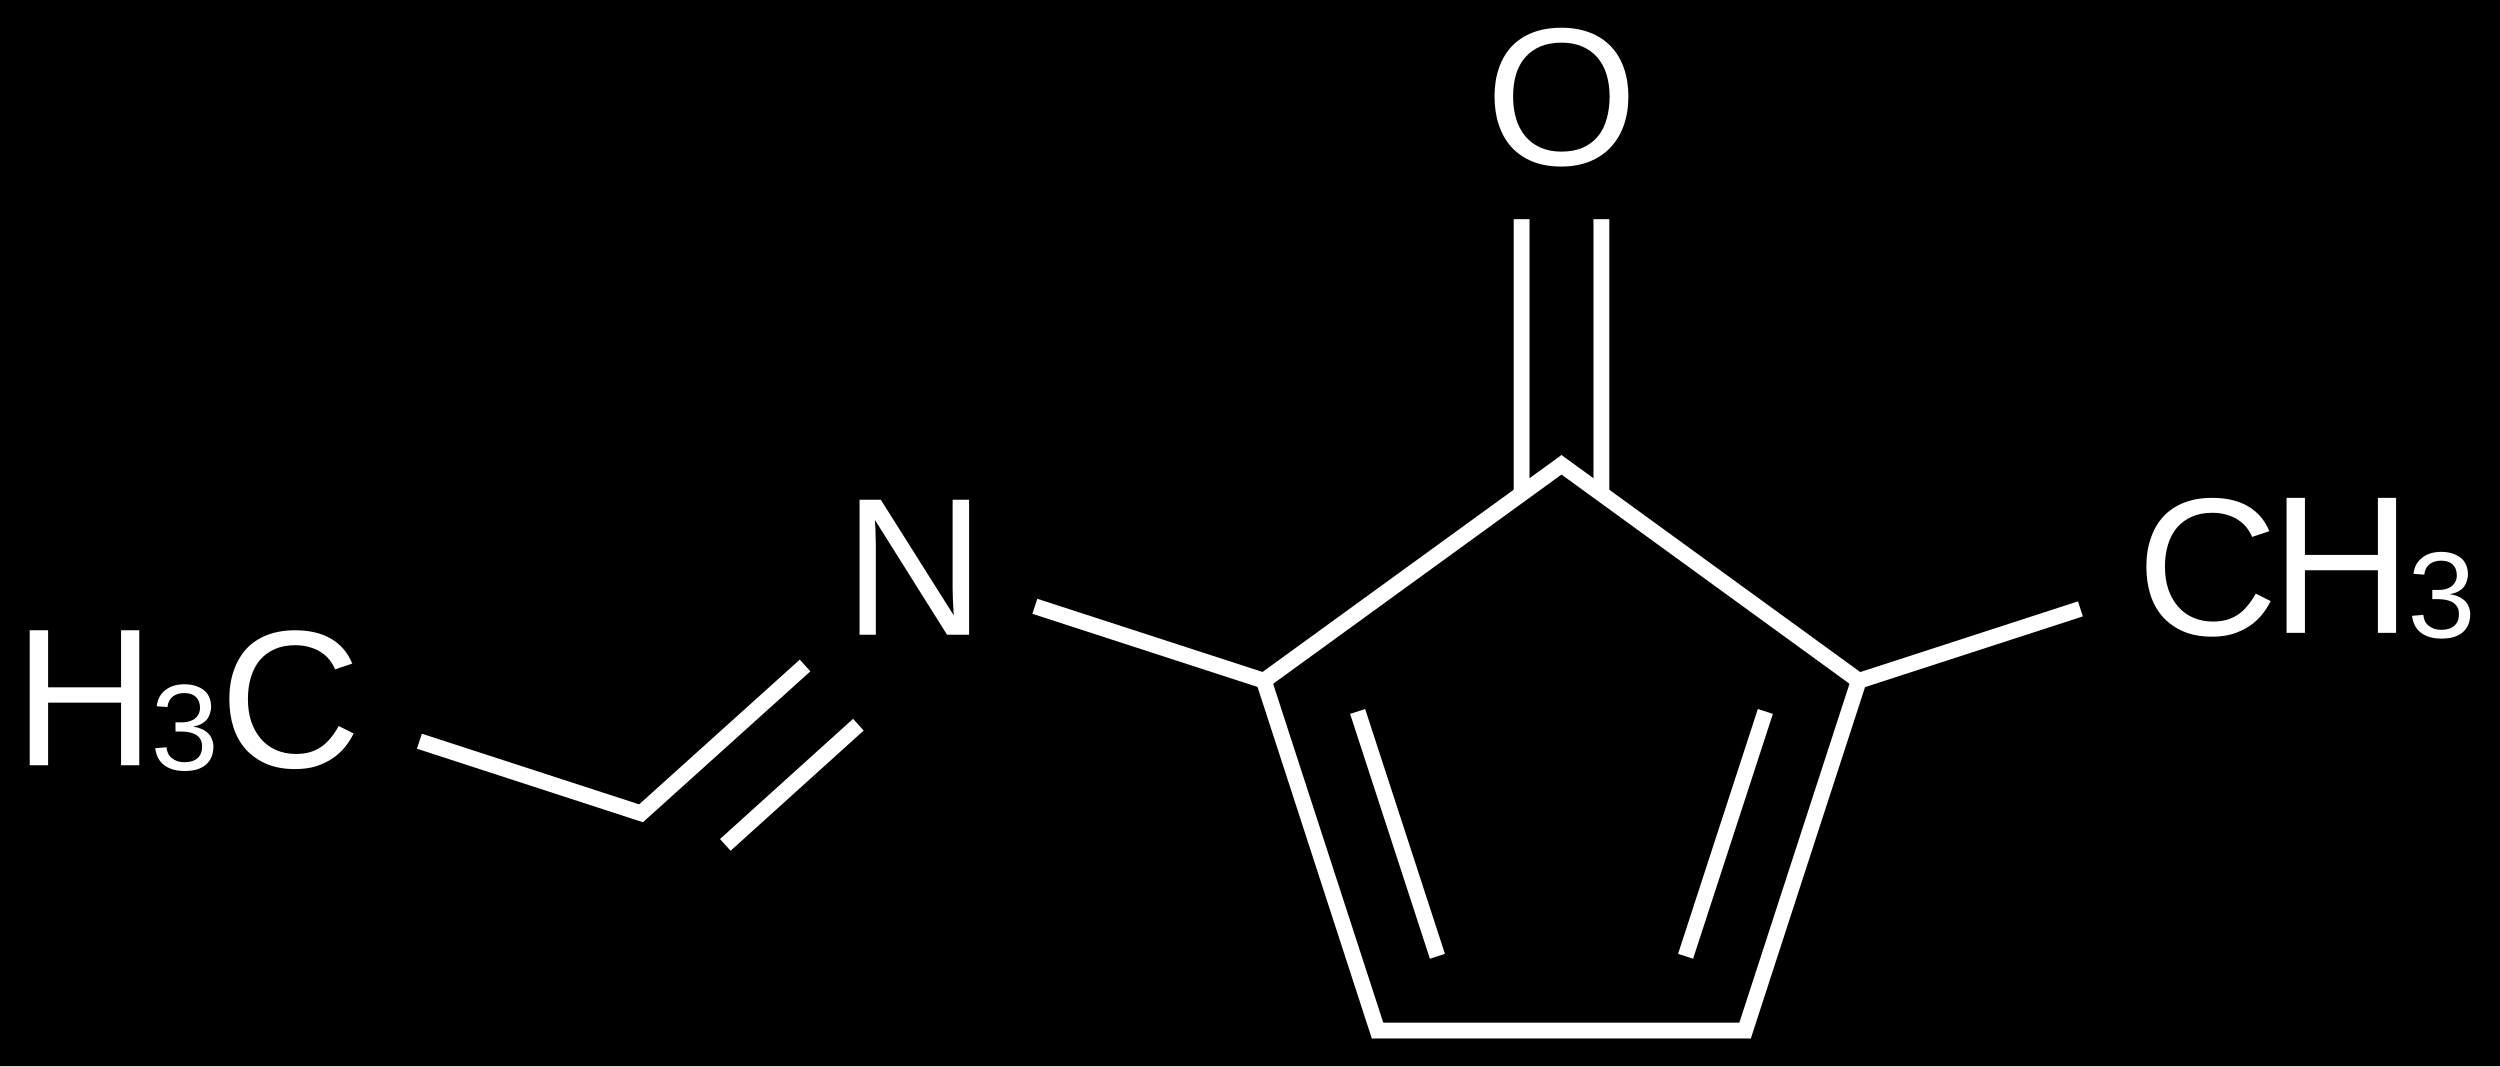
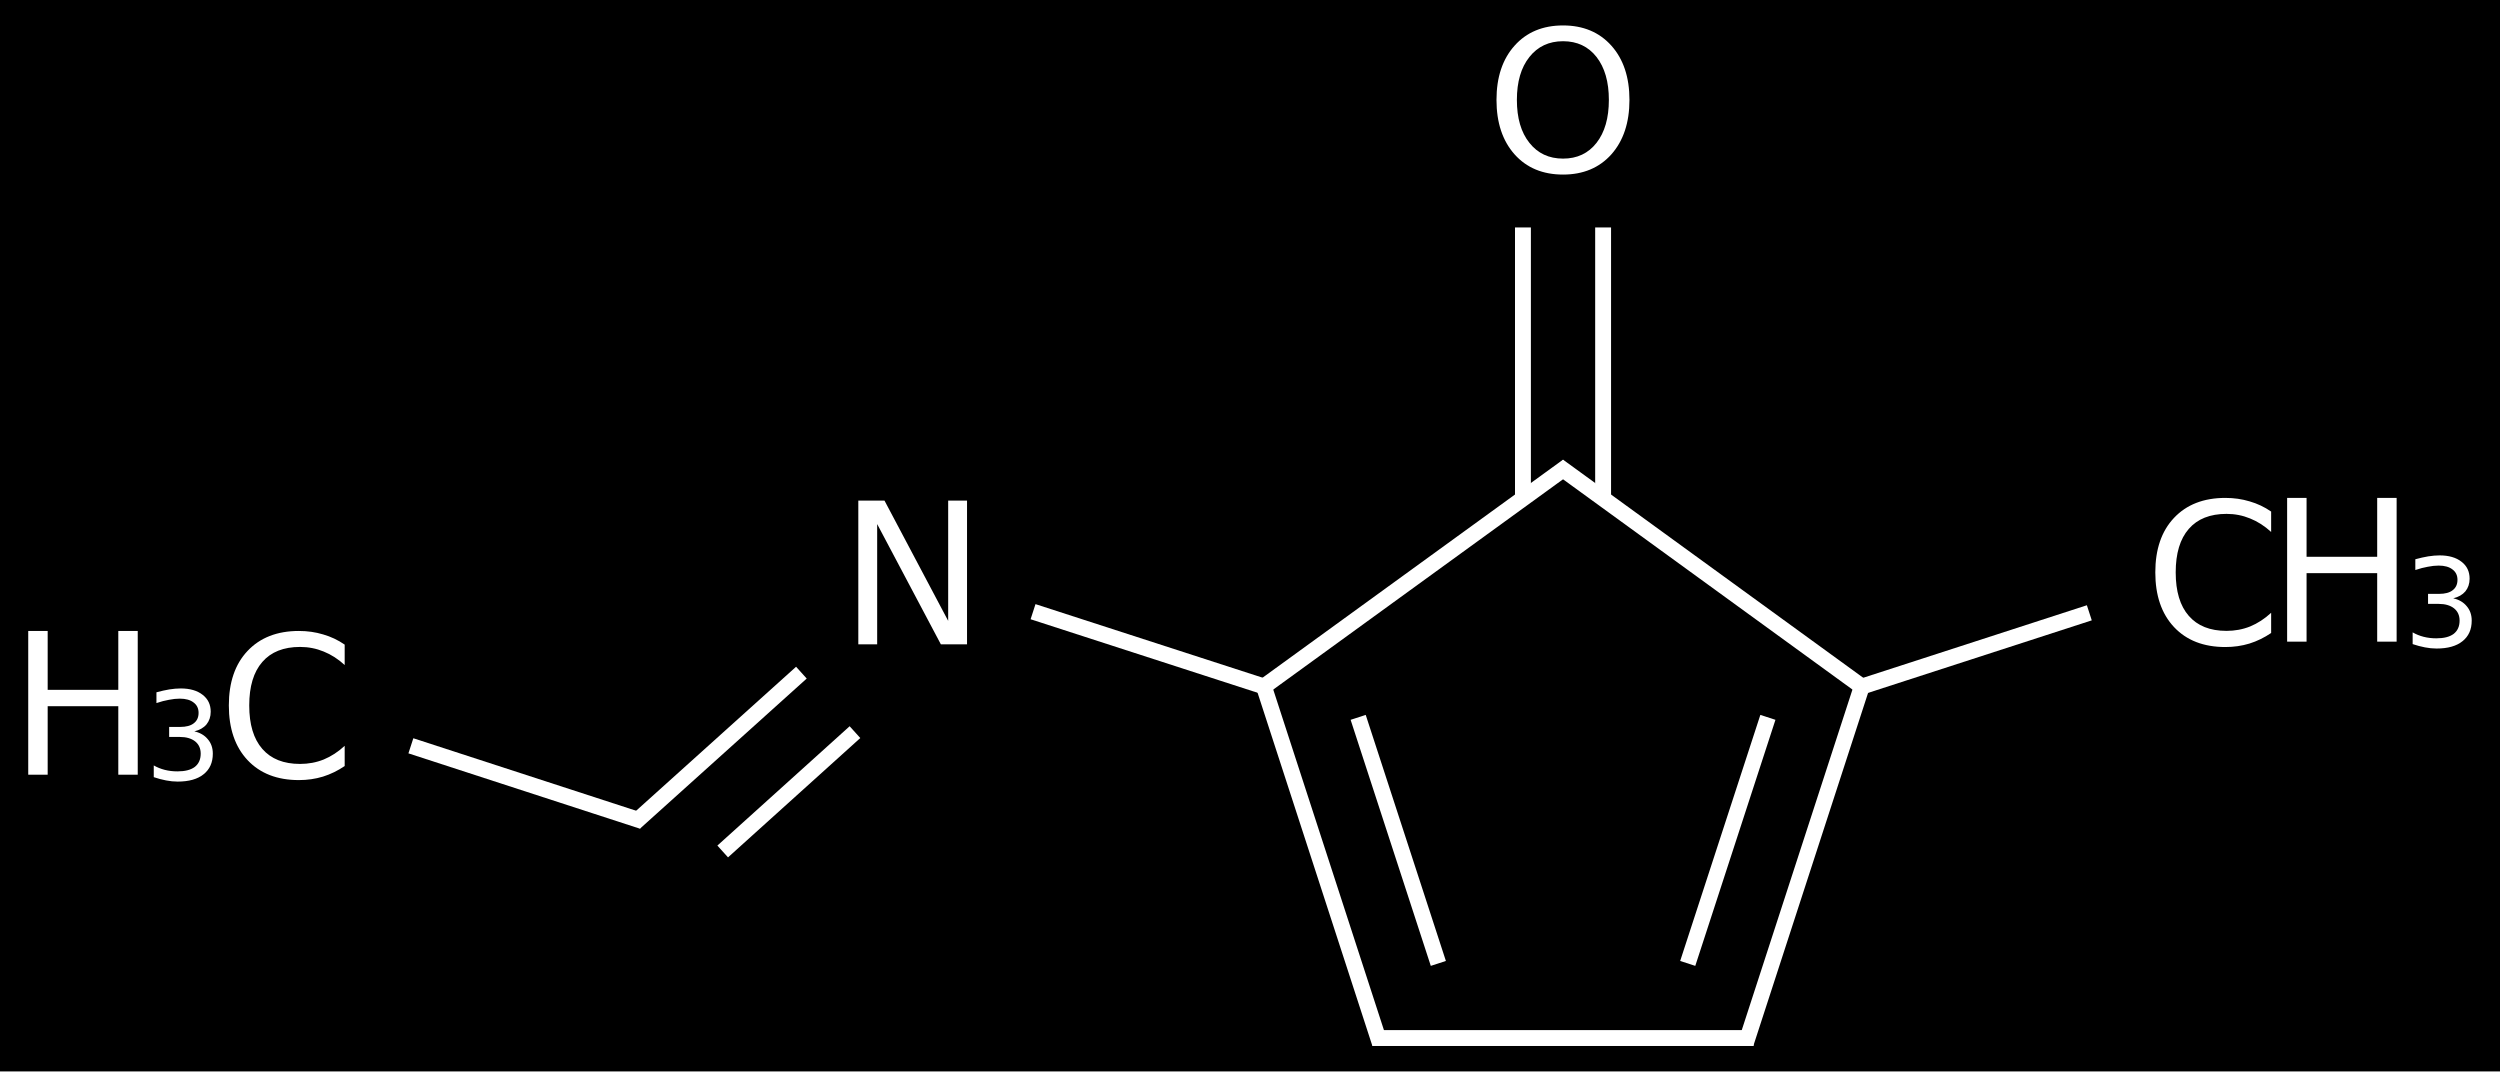
- <svg xmlns="http://www.w3.org/2000/svg" xmlns:xlink="http://www.w3.org/1999/xlink" width="204pt" height="87pt" viewBox="0 0 204 87" version="1.1">
+ <svg xmlns="http://www.w3.org/2000/svg" xmlns:xlink="http://www.w3.org/1999/xlink" width="203pt" height="87pt" viewBox="0 0 203 87" version="1.1">
  <defs>
    <g>
      <symbol overflow="visible" id="glyph0-0">
-         <path style="stroke:none;" d="M 0.531 0 L 0.531 -10.672 L 4.781 -10.672 L 4.781 0 Z M 1.062 -0.531 L 4.25 -0.531 L 4.25 -10.141 L 1.062 -10.141 Z " />
+         <path style="stroke:none;" d="M 0.797 2.828 L 0.797 -11.281 L 8.797 -11.281 L 8.797 2.828 Z M 1.703 1.938 L 7.906 1.938 L 7.906 -10.391 L 1.703 -10.391 Z " />
      </symbol>
      <symbol overflow="visible" id="glyph0-1">
-         <path style="stroke:none;" d="M 8.453 0 L 2.562 -9.375 C 2.57 -9.125 2.586 -8.875 2.609 -8.625 C 2.617 -8.406 2.625 -8.176 2.625 -7.938 C 2.633 -7.707 2.641 -7.5 2.641 -7.312 L 2.641 0 L 1.312 0 L 1.312 -11.016 L 3.047 -11.016 L 9 -1.578 C 8.988 -1.828 8.973 -2.082 8.953 -2.344 C 8.941 -2.562 8.93 -2.797 8.922 -3.047 C 8.91 -3.305 8.906 -3.555 8.906 -3.797 L 8.906 -11.016 L 10.25 -11.016 L 10.25 0 Z " />
+         <path style="stroke:none;" d="M 1.578 -11.672 L 3.703 -11.672 L 8.875 -1.906 L 8.875 -11.672 L 10.406 -11.672 L 10.406 0 L 8.281 0 L 3.109 -9.766 L 3.109 0 L 1.578 0 Z " />
      </symbol>
      <symbol overflow="visible" id="glyph0-2">
-         <path style="stroke:none;" d="M 11.688 -5.562 C 11.688 -4.695 11.562 -3.91 11.312 -3.203 C 11.062 -2.504 10.703 -1.906 10.234 -1.406 C 9.766 -0.906 9.191 -0.52 8.516 -0.25 C 7.836 0.02 7.07 0.156 6.219 0.156 C 5.312 0.156 4.516 0.016 3.828 -0.266 C 3.148 -0.555 2.582 -0.953 2.125 -1.453 C 1.676 -1.961 1.336 -2.566 1.109 -3.266 C 0.879 -3.961 0.766 -4.727 0.766 -5.562 C 0.766 -6.414 0.883 -7.188 1.125 -7.875 C 1.363 -8.57 1.711 -9.164 2.172 -9.656 C 2.641 -10.145 3.211 -10.52 3.891 -10.781 C 4.566 -11.039 5.348 -11.172 6.234 -11.172 C 7.109 -11.172 7.883 -11.035 8.562 -10.766 C 9.238 -10.504 9.805 -10.129 10.266 -9.641 C 10.734 -9.148 11.086 -8.555 11.328 -7.859 C 11.566 -7.172 11.688 -6.406 11.688 -5.562 Z M 10.156 -5.562 C 10.156 -6.219 10.07 -6.816 9.906 -7.359 C 9.738 -7.898 9.488 -8.363 9.156 -8.75 C 8.82 -9.133 8.41 -9.43 7.922 -9.641 C 7.43 -9.848 6.867 -9.953 6.234 -9.953 C 5.578 -9.953 5 -9.848 4.5 -9.641 C 4.008 -9.43 3.598 -9.133 3.266 -8.75 C 2.93 -8.363 2.68 -7.898 2.516 -7.359 C 2.359 -6.816 2.281 -6.219 2.281 -5.562 C 2.281 -4.895 2.363 -4.285 2.531 -3.734 C 2.695 -3.191 2.945 -2.719 3.281 -2.312 C 3.613 -1.914 4.023 -1.609 4.516 -1.391 C 5.004 -1.172 5.57 -1.062 6.219 -1.062 C 6.906 -1.062 7.492 -1.172 7.984 -1.391 C 8.484 -1.617 8.895 -1.93 9.219 -2.328 C 9.539 -2.723 9.773 -3.195 9.922 -3.75 C 10.078 -4.301 10.156 -4.906 10.156 -5.562 Z " />
+         <path style="stroke:none;" d="M 6.312 -10.594 C 5.164 -10.594 4.254 -10.164 3.578 -9.312 C 2.898 -8.457 2.562 -7.297 2.562 -5.828 C 2.562 -4.359 2.898 -3.195 3.578 -2.344 C 4.254 -1.488 5.164 -1.062 6.312 -1.062 C 7.457 -1.062 8.363 -1.488 9.031 -2.344 C 9.695 -3.195 10.031 -4.359 10.031 -5.828 C 10.031 -7.297 9.695 -8.457 9.031 -9.312 C 8.363 -10.164 7.457 -10.594 6.312 -10.594 Z M 6.312 -11.875 C 7.945 -11.875 9.254 -11.328 10.234 -10.234 C 11.211 -9.141 11.703 -7.672 11.703 -5.828 C 11.703 -3.984 11.211 -2.508 10.234 -1.406 C 9.254 -0.312 7.945 0.234 6.312 0.234 C 4.664 0.234 3.352 -0.312 2.375 -1.406 C 1.395 -2.508 0.906 -3.984 0.906 -5.828 C 0.906 -7.672 1.395 -9.141 2.375 -10.234 C 3.352 -11.328 4.664 -11.875 6.312 -11.875 Z " />
      </symbol>
      <symbol overflow="visible" id="glyph0-3">
-         <path style="stroke:none;" d="M 6.188 -9.953 C 5.562 -9.953 5.008 -9.848 4.531 -9.641 C 4.051 -9.43 3.645 -9.133 3.312 -8.75 C 2.988 -8.363 2.742 -7.898 2.578 -7.359 C 2.41 -6.816 2.328 -6.219 2.328 -5.562 C 2.328 -4.895 2.414 -4.285 2.594 -3.734 C 2.781 -3.191 3.039 -2.723 3.375 -2.328 C 3.707 -1.93 4.117 -1.625 4.609 -1.406 C 5.098 -1.188 5.645 -1.078 6.25 -1.078 C 6.676 -1.078 7.066 -1.129 7.422 -1.234 C 7.773 -1.348 8.094 -1.504 8.375 -1.703 C 8.656 -1.91 8.906 -2.156 9.125 -2.438 C 9.352 -2.719 9.555 -3.023 9.734 -3.359 L 10.953 -2.75 C 10.754 -2.344 10.508 -1.961 10.219 -1.609 C 9.926 -1.254 9.582 -0.945 9.188 -0.688 C 8.789 -0.426 8.344 -0.219 7.844 -0.062 C 7.352 0.082 6.801 0.156 6.188 0.156 C 5.289 0.156 4.508 0.016 3.844 -0.266 C 3.176 -0.555 2.613 -0.953 2.156 -1.453 C 1.707 -1.961 1.367 -2.566 1.141 -3.266 C 0.922 -3.961 0.812 -4.727 0.812 -5.562 C 0.812 -6.414 0.93 -7.188 1.172 -7.875 C 1.41 -8.57 1.754 -9.164 2.203 -9.656 C 2.66 -10.145 3.223 -10.52 3.891 -10.781 C 4.555 -11.039 5.316 -11.172 6.172 -11.172 C 7.348 -11.172 8.328 -10.941 9.109 -10.484 C 9.898 -10.023 10.477 -9.348 10.844 -8.453 L 9.438 -7.984 C 9.332 -8.242 9.191 -8.488 9.016 -8.719 C 8.836 -8.957 8.613 -9.164 8.344 -9.344 C 8.082 -9.531 7.77 -9.676 7.406 -9.781 C 7.051 -9.895 6.645 -9.953 6.188 -9.953 Z " />
+         <path style="stroke:none;" d="M 10.312 -10.766 L 10.312 -9.109 C 9.781 -9.598 9.211 -9.961 8.609 -10.203 C 8.004 -10.453 7.363 -10.578 6.688 -10.578 C 5.352 -10.578 4.332 -10.172 3.625 -9.359 C 2.914 -8.547 2.562 -7.367 2.562 -5.828 C 2.562 -4.285 2.914 -3.109 3.625 -2.297 C 4.332 -1.484 5.352 -1.078 6.688 -1.078 C 7.363 -1.078 8.004 -1.195 8.609 -1.438 C 9.211 -1.688 9.781 -2.055 10.312 -2.547 L 10.312 -0.906 C 9.758 -0.531 9.172 -0.242 8.547 -0.047 C 7.93 0.141 7.281 0.234 6.594 0.234 C 4.832 0.234 3.441 -0.305 2.422 -1.391 C 1.41 -2.473 0.906 -3.953 0.906 -5.828 C 0.906 -7.703 1.41 -9.176 2.422 -10.25 C 3.441 -11.332 4.832 -11.875 6.594 -11.875 C 7.289 -11.875 7.945 -11.781 8.562 -11.594 C 9.188 -11.414 9.77 -11.141 10.312 -10.766 Z " />
      </symbol>
      <symbol overflow="visible" id="glyph0-4">
-         <path style="stroke:none;" d="M 8.766 0 L 8.766 -5.109 L 2.812 -5.109 L 2.812 0 L 1.312 0 L 1.312 -11.016 L 2.812 -11.016 L 2.812 -6.359 L 8.766 -6.359 L 8.766 -11.016 L 10.25 -11.016 L 10.25 0 Z " />
+         <path style="stroke:none;" d="M 1.578 -11.672 L 3.156 -11.672 L 3.156 -6.891 L 8.891 -6.891 L 8.891 -11.672 L 10.469 -11.672 L 10.469 0 L 8.891 0 L 8.891 -5.562 L 3.156 -5.562 L 3.156 0 L 1.578 0 Z " />
      </symbol>
      <symbol overflow="visible" id="glyph1-0">
-         <path style="stroke:none;" d="M 0.328 0 L 0.328 -6.672 L 2.984 -6.672 L 2.984 0 Z M 0.672 -0.328 L 2.656 -0.328 L 2.656 -6.328 L 0.672 -6.328 Z " />
+         <path style="stroke:none;" d="M 0.5 1.766 L 0.5 -7.047 L 5.5 -7.047 L 5.5 1.766 Z M 1.062 1.219 L 4.938 1.219 L 4.938 -6.484 L 1.062 -6.484 Z " />
      </symbol>
      <symbol overflow="visible" id="glyph1-1">
-         <path style="stroke:none;" d="M 5.125 -1.906 C 5.125 -1.582 5.07 -1.297 4.969 -1.047 C 4.863 -0.805 4.711 -0.598 4.516 -0.422 C 4.316 -0.254 4.07 -0.125 3.781 -0.031 C 3.488 0.051 3.156 0.094 2.781 0.094 C 2.363 0.094 2.008 0.039 1.719 -0.062 C 1.426 -0.164 1.18 -0.305 0.984 -0.484 C 0.797 -0.66 0.656 -0.859 0.562 -1.078 C 0.469 -1.297 0.406 -1.523 0.375 -1.766 L 1.297 -1.844 C 1.316 -1.664 1.359 -1.5 1.422 -1.344 C 1.492 -1.195 1.594 -1.07 1.719 -0.969 C 1.844 -0.863 1.988 -0.781 2.156 -0.719 C 2.332 -0.656 2.539 -0.625 2.781 -0.625 C 3.227 -0.625 3.578 -0.734 3.828 -0.953 C 4.078 -1.172 4.203 -1.492 4.203 -1.922 C 4.203 -2.18 4.145 -2.391 4.031 -2.547 C 3.926 -2.703 3.789 -2.82 3.625 -2.906 C 3.457 -2.988 3.273 -3.047 3.078 -3.078 C 2.879 -3.109 2.695 -3.125 2.531 -3.125 L 2.031 -3.125 L 2.031 -3.875 L 2.516 -3.875 C 2.68 -3.875 2.852 -3.891 3.031 -3.922 C 3.207 -3.961 3.367 -4.023 3.516 -4.109 C 3.66 -4.203 3.781 -4.328 3.875 -4.484 C 3.977 -4.641 4.031 -4.832 4.031 -5.062 C 4.031 -5.438 3.922 -5.727 3.703 -5.938 C 3.484 -6.156 3.16 -6.266 2.734 -6.266 C 2.348 -6.266 2.035 -6.164 1.797 -5.969 C 1.555 -5.77 1.414 -5.488 1.375 -5.125 L 0.5 -5.188 C 0.531 -5.488 0.609 -5.75 0.734 -5.969 C 0.867 -6.195 1.035 -6.383 1.234 -6.531 C 1.441 -6.688 1.672 -6.801 1.922 -6.875 C 2.18 -6.945 2.457 -6.984 2.75 -6.984 C 3.133 -6.984 3.461 -6.93 3.734 -6.828 C 4.016 -6.734 4.242 -6.602 4.422 -6.438 C 4.598 -6.281 4.727 -6.086 4.812 -5.859 C 4.895 -5.641 4.938 -5.406 4.938 -5.156 C 4.938 -4.957 4.906 -4.77 4.844 -4.594 C 4.789 -4.414 4.707 -4.254 4.594 -4.109 C 4.477 -3.973 4.328 -3.852 4.141 -3.75 C 3.961 -3.656 3.742 -3.582 3.484 -3.531 L 3.484 -3.516 C 3.766 -3.484 4.004 -3.414 4.203 -3.312 C 4.41 -3.219 4.582 -3.098 4.719 -2.953 C 4.852 -2.816 4.953 -2.656 5.016 -2.469 C 5.086 -2.289 5.125 -2.102 5.125 -1.906 Z " />
+         <path style="stroke:none;" d="M 4.062 -3.938 C 4.531 -3.832 4.895 -3.617 5.156 -3.297 C 5.426 -2.984 5.562 -2.594 5.562 -2.125 C 5.562 -1.406 5.312 -0.848 4.812 -0.453 C 4.32 -0.055 3.617 0.141 2.703 0.141 C 2.398 0.141 2.086 0.109 1.766 0.047 C 1.441 -0.016 1.109 -0.102 0.766 -0.219 L 0.766 -1.172 C 1.035 -1.016 1.332 -0.895 1.656 -0.812 C 1.988 -0.727 2.332 -0.688 2.688 -0.688 C 3.301 -0.688 3.77 -0.805 4.094 -1.047 C 4.414 -1.297 4.578 -1.656 4.578 -2.125 C 4.578 -2.551 4.426 -2.883 4.125 -3.125 C 3.82 -3.363 3.406 -3.484 2.875 -3.484 L 2.016 -3.484 L 2.016 -4.297 L 2.906 -4.297 C 3.395 -4.297 3.766 -4.395 4.016 -4.594 C 4.273 -4.789 4.406 -5.07 4.406 -5.438 C 4.406 -5.801 4.27 -6.082 4 -6.281 C 3.738 -6.488 3.363 -6.594 2.875 -6.594 C 2.602 -6.594 2.312 -6.562 2 -6.5 C 1.688 -6.445 1.348 -6.359 0.984 -6.234 L 0.984 -7.109 C 1.359 -7.211 1.707 -7.289 2.031 -7.344 C 2.363 -7.395 2.672 -7.422 2.953 -7.422 C 3.703 -7.422 4.297 -7.25 4.734 -6.906 C 5.172 -6.57 5.391 -6.113 5.391 -5.531 C 5.391 -5.125 5.273 -4.781 5.047 -4.5 C 4.816 -4.227 4.488 -4.039 4.062 -3.938 Z " />
      </symbol>
    </g>
  </defs>
  <g id="surface2201">
-     <rect x="0" y="0" width="204" height="87" style="fill:rgb(0%,0%,0%);fill-opacity:1;stroke:none;" />
+     <rect x="0" y="0" width="203" height="87" style="fill:rgb(0%,0%,0%);fill-opacity:1;stroke:none;" />
    <g style="fill:rgb(100%,100%,100%);fill-opacity:1;">
-       <use xlink:href="#glyph0-1" x="68.828" y="51.797" />
+       <use xlink:href="#glyph0-1" x="68.117" y="52.32" />
    </g>
    <g style="fill:rgb(100%,100%,100%);fill-opacity:1;">
-       <use xlink:href="#glyph0-2" x="121.188" y="13.434" />
+       <use xlink:href="#glyph0-2" x="120.609" y="13.941" />
    </g>
    <g style="fill:rgb(100%,100%,100%);fill-opacity:1;">
-       <use xlink:href="#glyph0-3" x="17.902" y="62.602" />
+       <use xlink:href="#glyph0-3" x="17.676" y="63.109" />
    </g>
    <g style="fill:rgb(100%,100%,100%);fill-opacity:1;">
-       <use xlink:href="#glyph0-4" x="1.113" y="62.445" />
+       <use xlink:href="#glyph0-4" x="0.715" y="62.906" />
    </g>
    <g style="fill:rgb(100%,100%,100%);fill-opacity:1;">
-       <use xlink:href="#glyph1-1" x="12.289" y="62.82" />
+       <use xlink:href="#glyph1-1" x="11.719" y="63.324" />
    </g>
    <g style="fill:rgb(100%,100%,100%);fill-opacity:1;">
-       <use xlink:href="#glyph0-3" x="174.332" y="51.797" />
+       <use xlink:href="#glyph0-3" x="174.105" y="52.305" />
    </g>
    <g style="fill:rgb(100%,100%,100%);fill-opacity:1;">
-       <use xlink:href="#glyph0-4" x="185.27" y="51.641" />
+       <use xlink:href="#glyph0-4" x="184.137" y="52.102" />
    </g>
    <g style="fill:rgb(100%,100%,100%);fill-opacity:1;">
-       <use xlink:href="#glyph1-1" x="196.445" y="52.016" />
+       <use xlink:href="#glyph1-1" x="195.141" y="52.52" />
    </g>
-     <path style="fill:none;stroke-width:0.043;stroke-linecap:butt;stroke-linejoin:miter;stroke:rgb(100%,100%,100%);stroke-opacity:1;stroke-miterlimit:10;" d="M 3.442 0.991 L 4.272 1.594 " transform="matrix(30,0,0,30,23.7832,7.923828)" />
-     <path style="fill:none;stroke-width:0.043;stroke-linecap:butt;stroke-linejoin:miter;stroke:rgb(100%,100%,100%);stroke-opacity:1;stroke-miterlimit:10;" d="M 3.467 0.991 L 2.636 1.594 " transform="matrix(30,0,0,30,23.7832,7.923828)" />
-     <path style="fill:none;stroke-width:0.043;stroke-linecap:butt;stroke-linejoin:miter;stroke:rgb(100%,100%,100%);stroke-opacity:1;stroke-miterlimit:10;" d="M 4.263 1.588 L 3.949 2.554 " transform="matrix(30,0,0,30,23.7832,7.923828)" />
-     <path style="fill:none;stroke-width:0.043;stroke-linecap:butt;stroke-linejoin:miter;stroke:rgb(100%,100%,100%);stroke-opacity:1;stroke-miterlimit:10;" d="M 4.009 1.671 L 3.792 2.337 " transform="matrix(30,0,0,30,23.7832,7.923828)" />
-     <path style="fill:none;stroke-width:0.043;stroke-linecap:butt;stroke-linejoin:miter;stroke:rgb(100%,100%,100%);stroke-opacity:1;stroke-miterlimit:10;" d="M 3.97 2.539 L 2.939 2.539 " transform="matrix(30,0,0,30,23.7832,7.923828)" />
-     <path style="fill:none;stroke-width:0.043;stroke-linecap:butt;stroke-linejoin:miter;stroke:rgb(100%,100%,100%);stroke-opacity:1;stroke-miterlimit:10;" d="M 2.959 2.554 L 2.645 1.588 " transform="matrix(30,0,0,30,23.7832,7.923828)" />
-     <path style="fill:none;stroke-width:0.043;stroke-linecap:butt;stroke-linejoin:miter;stroke:rgb(100%,100%,100%);stroke-opacity:1;stroke-miterlimit:10;" d="M 3.117 2.337 L 2.9 1.671 " transform="matrix(30,0,0,30,23.7832,7.923828)" />
-     <path style="fill:none;stroke-width:0.043;stroke-linecap:butt;stroke-linejoin:miter;stroke:rgb(100%,100%,100%);stroke-opacity:1;stroke-miterlimit:10;" d="M 2.656 1.591 L 2.022 1.385 " transform="matrix(30,0,0,30,23.7832,7.923828)" />
-     <path style="fill:none;stroke-width:0.043;stroke-linecap:butt;stroke-linejoin:miter;stroke:rgb(100%,100%,100%);stroke-opacity:1;stroke-miterlimit:10;" d="M 1.397 1.546 L 0.942 1.956 " transform="matrix(30,0,0,30,23.7832,7.923828)" />
-     <path style="fill:none;stroke-width:0.043;stroke-linecap:butt;stroke-linejoin:miter;stroke:rgb(100%,100%,100%);stroke-opacity:1;stroke-miterlimit:10;" d="M 1.542 1.707 L 1.18 2.034 " transform="matrix(30,0,0,30,23.7832,7.923828)" />
-     <path style="fill:none;stroke-width:0.043;stroke-linecap:butt;stroke-linejoin:miter;stroke:rgb(100%,100%,100%);stroke-opacity:1;stroke-miterlimit:10;" d="M 3.563 1.079 L 3.563 0.332 " transform="matrix(30,0,0,30,23.7832,7.923828)" />
-     <path style="fill:none;stroke-width:0.043;stroke-linecap:butt;stroke-linejoin:miter;stroke:rgb(100%,100%,100%);stroke-opacity:1;stroke-miterlimit:10;" d="M 3.346 1.079 L 3.346 0.332 " transform="matrix(30,0,0,30,23.7832,7.923828)" />
-     <path style="fill:none;stroke-width:0.043;stroke-linecap:butt;stroke-linejoin:miter;stroke:rgb(100%,100%,100%);stroke-opacity:1;stroke-miterlimit:10;" d="M 0.963 1.952 L 0.348 1.752 " transform="matrix(30,0,0,30,23.7832,7.923828)" />
-     <path style="fill:none;stroke-width:0.043;stroke-linecap:butt;stroke-linejoin:miter;stroke:rgb(100%,100%,100%);stroke-opacity:1;stroke-miterlimit:10;" d="M 4.253 1.591 L 4.866 1.392 " transform="matrix(30,0,0,30,23.7832,7.923828)" />
+     <path style="fill:none;stroke-width:0.043;stroke-linecap:butt;stroke-linejoin:miter;stroke:rgb(100%,100%,100%);stroke-opacity:1;stroke-miterlimit:10;" d="M 3.442 0.991 L 4.272 1.594 " transform="matrix(30,0,0,30,23.2832,8.119141)" />
+     <path style="fill:none;stroke-width:0.043;stroke-linecap:butt;stroke-linejoin:miter;stroke:rgb(100%,100%,100%);stroke-opacity:1;stroke-miterlimit:10;" d="M 3.467 0.991 L 2.636 1.594 " transform="matrix(30,0,0,30,23.2832,8.119141)" />
+     <path style="fill:none;stroke-width:0.043;stroke-linecap:butt;stroke-linejoin:miter;stroke:rgb(100%,100%,100%);stroke-opacity:1;stroke-miterlimit:10;" d="M 4.263 1.588 L 3.949 2.554 " transform="matrix(30,0,0,30,23.2832,8.119141)" />
+     <path style="fill:none;stroke-width:0.043;stroke-linecap:butt;stroke-linejoin:miter;stroke:rgb(100%,100%,100%);stroke-opacity:1;stroke-miterlimit:10;" d="M 4.009 1.671 L 3.792 2.337 " transform="matrix(30,0,0,30,23.2832,8.119141)" />
+     <path style="fill:none;stroke-width:0.043;stroke-linecap:butt;stroke-linejoin:miter;stroke:rgb(100%,100%,100%);stroke-opacity:1;stroke-miterlimit:10;" d="M 3.97 2.539 L 2.939 2.539 " transform="matrix(30,0,0,30,23.2832,8.119141)" />
+     <path style="fill:none;stroke-width:0.043;stroke-linecap:butt;stroke-linejoin:miter;stroke:rgb(100%,100%,100%);stroke-opacity:1;stroke-miterlimit:10;" d="M 2.959 2.554 L 2.645 1.588 " transform="matrix(30,0,0,30,23.2832,8.119141)" />
+     <path style="fill:none;stroke-width:0.043;stroke-linecap:butt;stroke-linejoin:miter;stroke:rgb(100%,100%,100%);stroke-opacity:1;stroke-miterlimit:10;" d="M 3.117 2.337 L 2.9 1.671 " transform="matrix(30,0,0,30,23.2832,8.119141)" />
+     <path style="fill:none;stroke-width:0.043;stroke-linecap:butt;stroke-linejoin:miter;stroke:rgb(100%,100%,100%);stroke-opacity:1;stroke-miterlimit:10;" d="M 2.656 1.591 L 2.02 1.385 " transform="matrix(30,0,0,30,23.2832,8.119141)" />
+     <path style="fill:none;stroke-width:0.043;stroke-linecap:butt;stroke-linejoin:miter;stroke:rgb(100%,100%,100%);stroke-opacity:1;stroke-miterlimit:10;" d="M 1.393 1.55 L 0.942 1.956 " transform="matrix(30,0,0,30,23.2832,8.119141)" />
+     <path style="fill:none;stroke-width:0.043;stroke-linecap:butt;stroke-linejoin:miter;stroke:rgb(100%,100%,100%);stroke-opacity:1;stroke-miterlimit:10;" d="M 1.538 1.711 L 1.18 2.034 " transform="matrix(30,0,0,30,23.2832,8.119141)" />
+     <path style="fill:none;stroke-width:0.043;stroke-linecap:butt;stroke-linejoin:miter;stroke:rgb(100%,100%,100%);stroke-opacity:1;stroke-miterlimit:10;" d="M 3.563 1.079 L 3.563 0.345 " transform="matrix(30,0,0,30,23.2832,8.119141)" />
+     <path style="fill:none;stroke-width:0.043;stroke-linecap:butt;stroke-linejoin:miter;stroke:rgb(100%,100%,100%);stroke-opacity:1;stroke-miterlimit:10;" d="M 3.346 1.079 L 3.346 0.345 " transform="matrix(30,0,0,30,23.2832,8.119141)" />
+     <path style="fill:none;stroke-width:0.043;stroke-linecap:butt;stroke-linejoin:miter;stroke:rgb(100%,100%,100%);stroke-opacity:1;stroke-miterlimit:10;" d="M 0.963 1.952 L 0.336 1.748 " transform="matrix(30,0,0,30,23.2832,8.119141)" />
+     <path style="fill:none;stroke-width:0.043;stroke-linecap:butt;stroke-linejoin:miter;stroke:rgb(100%,100%,100%);stroke-opacity:1;stroke-miterlimit:10;" d="M 4.253 1.591 L 4.879 1.388 " transform="matrix(30,0,0,30,23.2832,8.119141)" />
  </g>
</svg>
